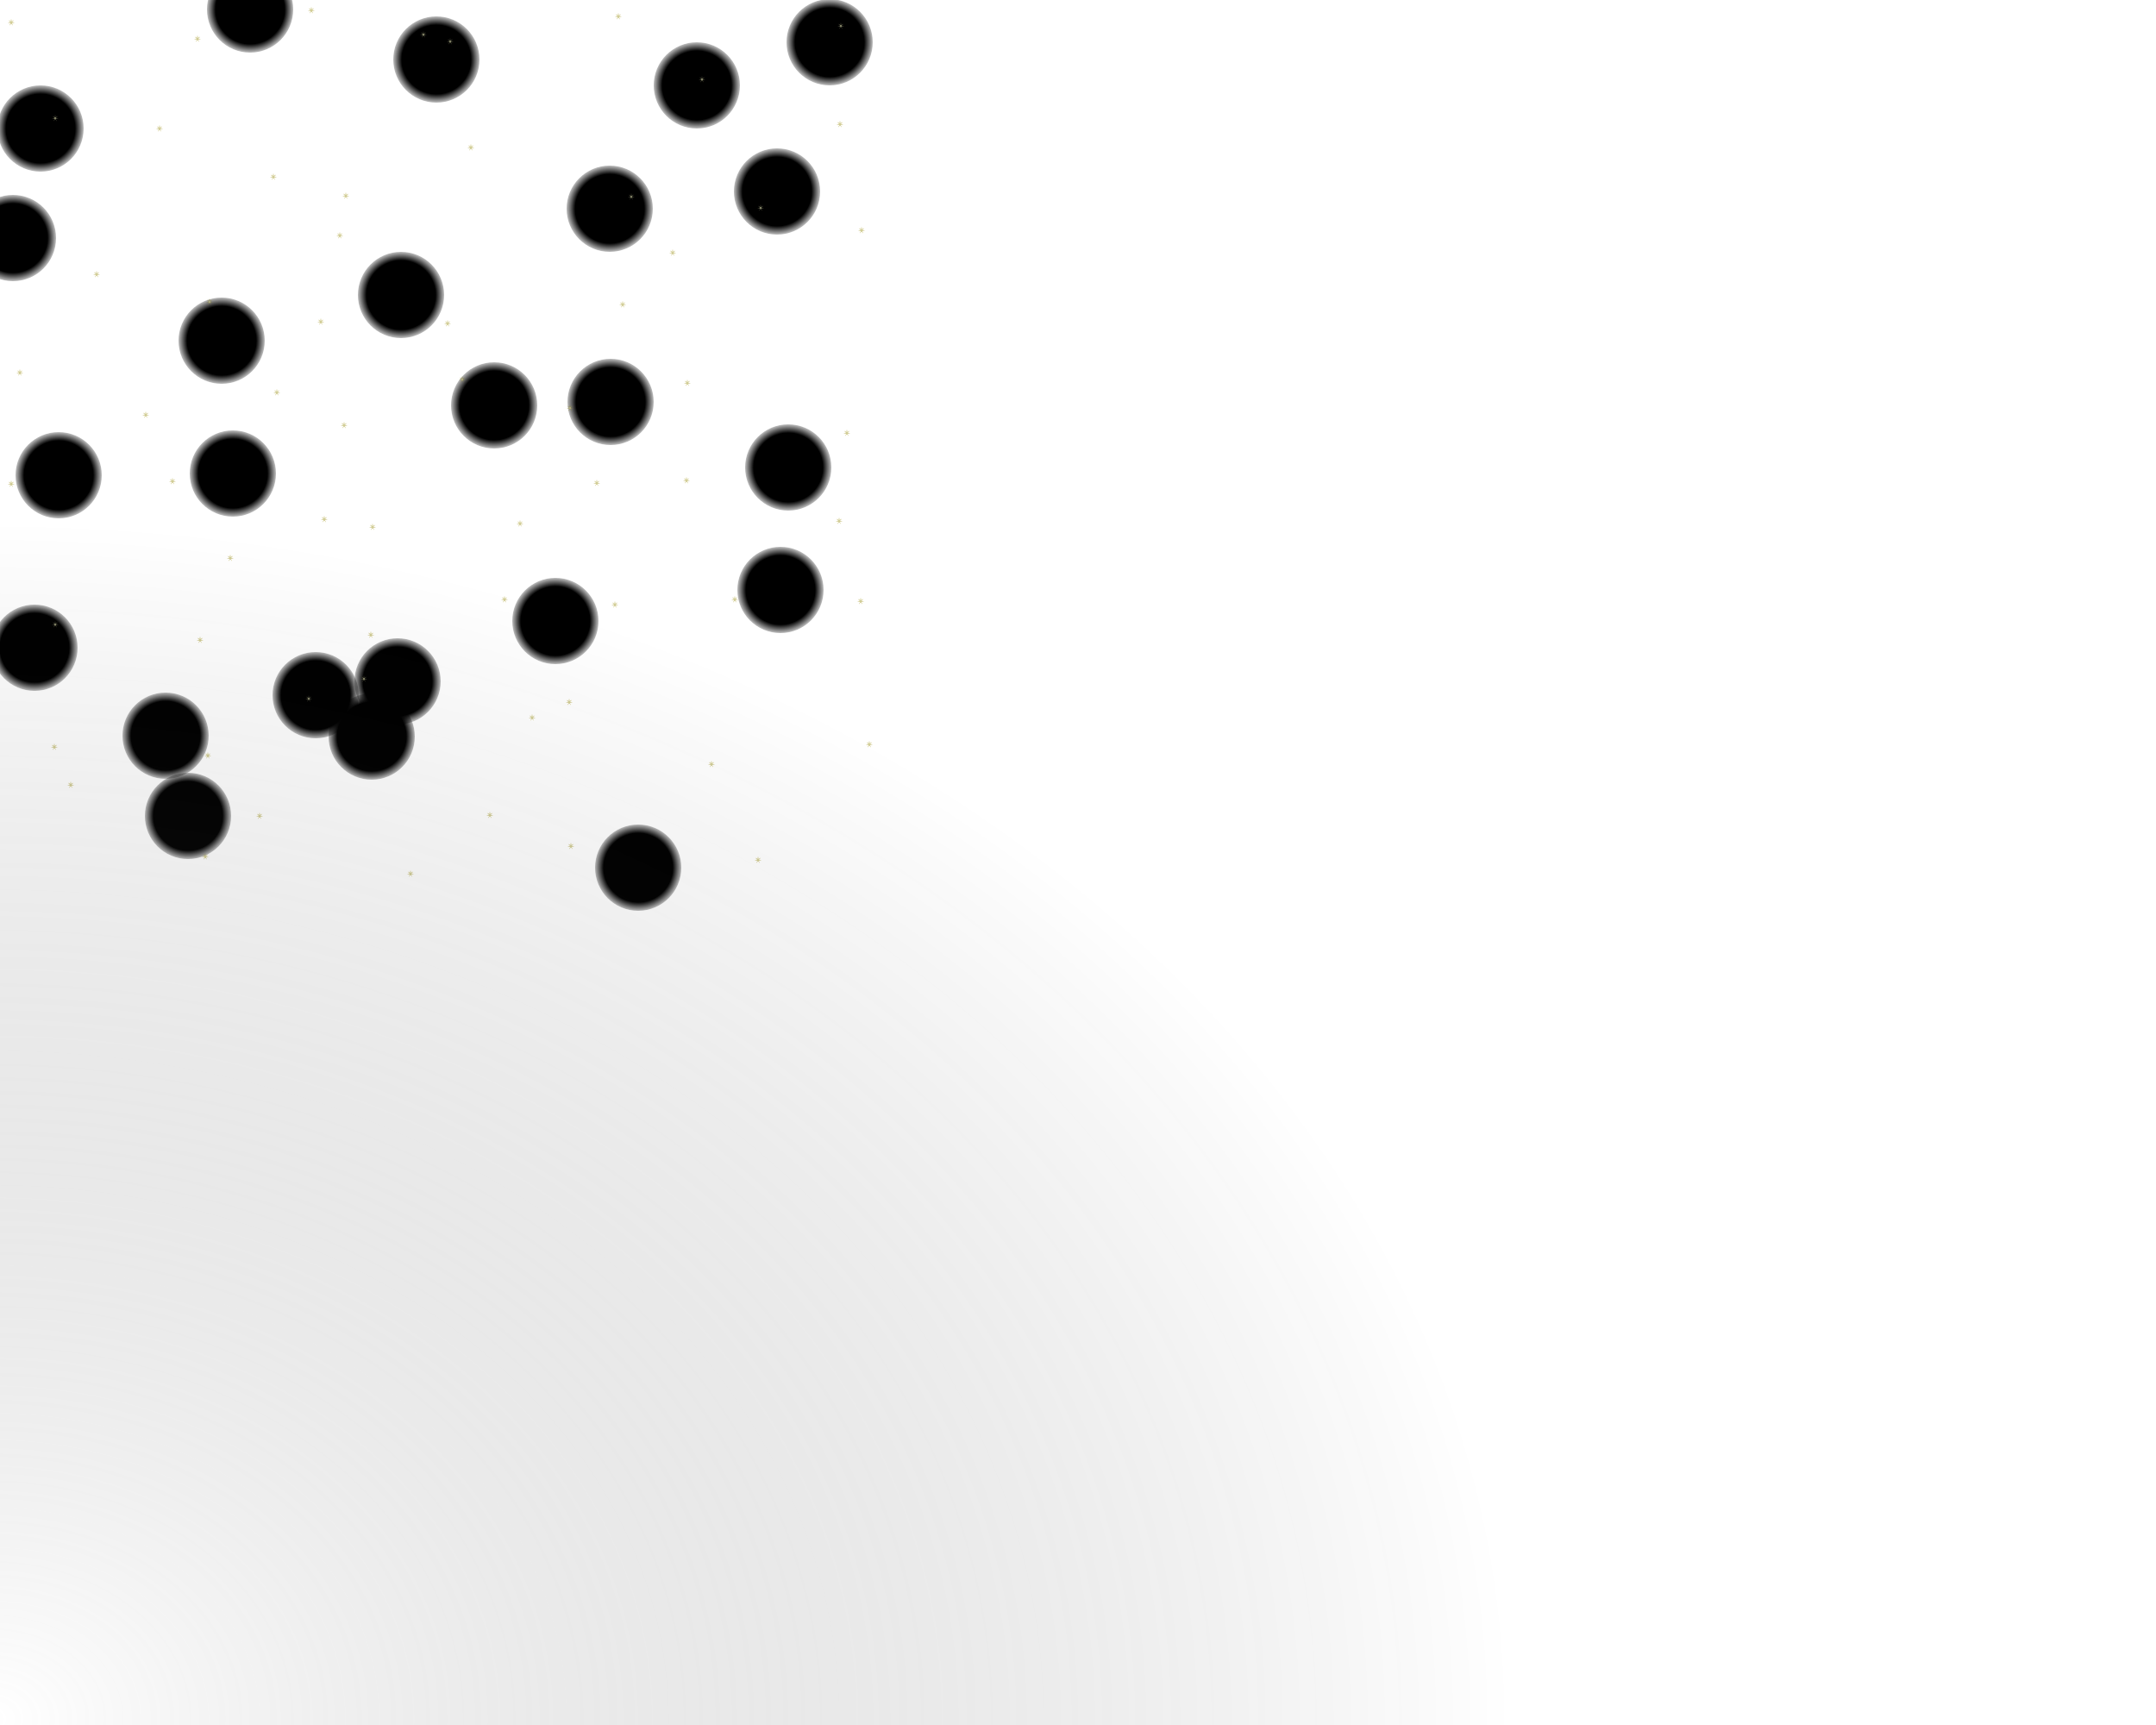
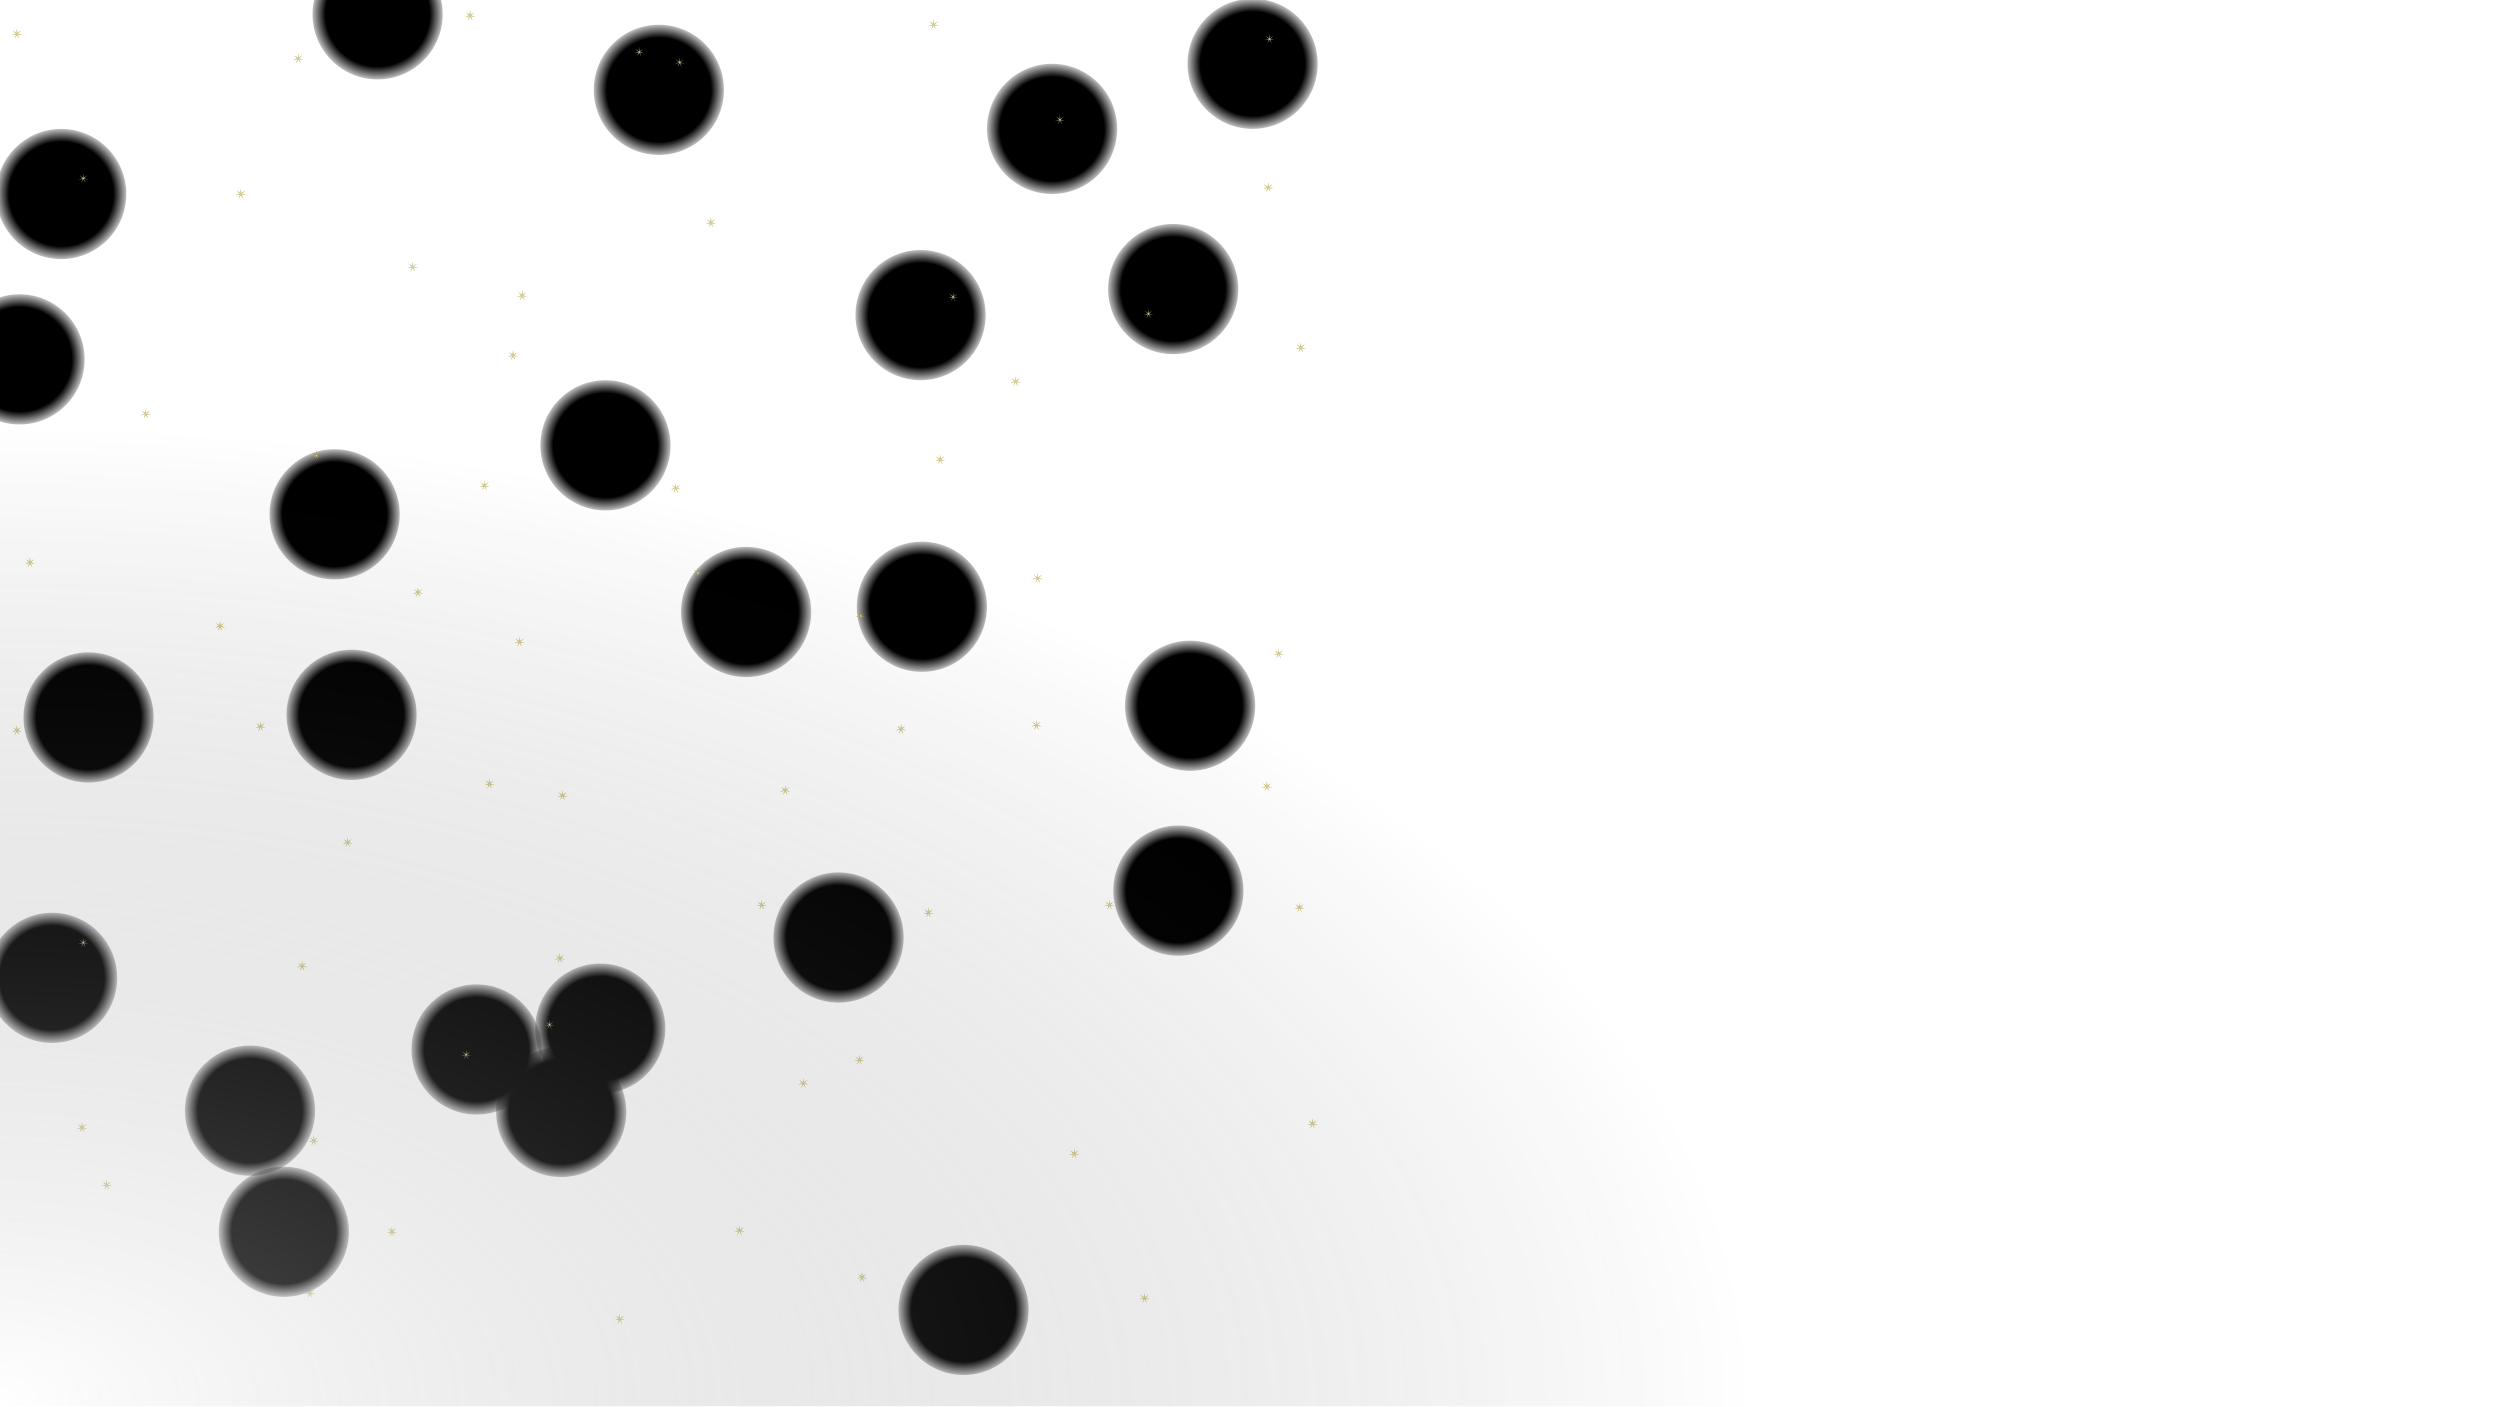
- <svg xmlns="http://www.w3.org/2000/svg" wversion="1.1" height="2000px" width="2500px" class="star-background">
+ <svg xmlns="http://www.w3.org/2000/svg" wversion="1.1" height="1080px" width="1920px" class="star-background">
  <style>
        svg {
            background: hsl(0, 0%, 0%);
        }
        .stars {
            transform-origin: center center;
        }
        .stars-sm-no-rotate {
            fill: hsl(60, 50%, 50%);
            transform: scale(0.8) rotate(200deg) translate(-350 -50);
        }
        .stars-sm {
            fill: hsl(30, 30%, 50%);
            animation: stars-sm-rotate 300s infinite linear;
        }
        .stars-md {
            fill: hsl(60, 80%, 80%);
            animation: stars-md-rotate 250s infinite linear;
        }
        .stars-lg {
            fill: hsl(60, 30%, 70%);
            animation: stars-lg-rotate 200s infinite linear;
        }
        .flicker-circles {
            transform-origin: center center;
            animation: flicker-circles-rotate 150s infinite linear;
        }
        .flicker-circles circle {
            r: 50;
            fill: url(#flickerGradient);
        }
        .sun {
          height: 100%; 
          width: 100%;
          y: 0; 
          x: 0; 
          fill: url(#solarGradient);
        }
        @keyframes flicker-circles-rotate {
            from {
                transform: rotate(0deg);
            }
            to {
                transform: rotate(360deg);
            }
        }

        @keyframes stars-sm-rotate {
            from {
                transform: rotate(-0deg) translate(-75px, 225px);
            }
            to {
                transform: rotate(-360deg) translate(-75px, 225px);
            }
        }

        @keyframes stars-md-rotate {
            from {
                transform: scale(1.25) rotate(-45deg) translate(300px, -50px);
            }
            to {
                transform: scale(1.25) rotate(-405deg) translate(300px, -50px);
            }
        }

        @keyframes stars-lg-rotate {
            from {
                transform: scale(2.1) rotate(-90deg) translate(30px, 50px);
            }
            to {
                transform: scale(2.1) rotate(-450deg) translate(30px, 50px);
            }
        }
    </style>
  <defs>
    <radialGradient cx="0%" cy="100%" r="100%" spreadMethod="pad" id="solarGradient">
      <stop offset="0%" stop-color="hsla(0, 0%, 100%, 0.35)" />
      <stop offset="70%" stop-color="hsla(0, 0%, 0%, 0)" />
    </radialGradient>
    <radialGradient id="flickerGradient">
      <stop offset="80%" stop-color="hsla(0, 0%, 0%, 1)" />
      <stop offset="100%" stop-color="hsla(0, 0%, 0%, 0.25)" />
    </radialGradient>
    <path id="*" d="         M 0.000 0.500         L 1.736 3.604         L 0.391 0.312         L 3.900 0.890         L 0.487 -0.111         L 3.127 -2.494         L 0.217 -0.450         L 0.000 -4.000         L -0.217 -0.450         L -3.127 -2.494         L -0.487 -0.111         L -3.900 0.890         L -0.391 0.312         L -1.736 3.604         L 0.000 0.500     " />
    <g id="stars">
      <use href="#*" x="13" y="26" />
      <use href="#*" x="229" y="45" />
      <use href="#*" x="361" y="12" />
      <use href="#*" x="491" y="40" />
      <use href="#*" x="522" y="48" />
      <use href="#*" x="717" y="19" />
      <use href="#*" x="814" y="92" />
      <use href="#*" x="975" y="30" />
      <use href="#*" x="64" y="137" />
      <use href="#*" x="185" y="149" />
      <use href="#*" x="317" y="205" />
      <use href="#*" x="401" y="227" />
      <use href="#*" x="546" y="171" />
      <use href="#*" x="732" y="228" />
      <use href="#*" x="882" y="241" />
      <use href="#*" x="974" y="144" />
      <use href="#*" x="112" y="318" />
      <use href="#*" x="243" y="350" />
      <use href="#*" x="372" y="373" />
      <use href="#*" x="394" y="273" />
      <use href="#*" x="519" y="375" />
      <use href="#*" x="722" y="353" />
      <use href="#*" x="780" y="293" />
      <use href="#*" x="999" y="267" />
      <use href="#*" x="23" y="432" />
      <use href="#*" x="169" y="481" />
      <use href="#*" x="321" y="455" />
      <use href="#*" x="399" y="493" />
      <use href="#*" x="536" y="440" />
      <use href="#*" x="661" y="473" />
      <use href="#*" x="797" y="444" />
      <use href="#*" x="982" y="502" />
      <use href="#*" x="13" y="561" />
      <use href="#*" x="200" y="558" />
      <use href="#*" x="376" y="602" />
      <use href="#*" x="432" y="611" />
      <use href="#*" x="603" y="607" />
      <use href="#*" x="692" y="560" />
      <use href="#*" x="796" y="557" />
      <use href="#*" x="973" y="604" />
      <use href="#*" x="64" y="724" />
      <use href="#*" x="232" y="742" />
      <use href="#*" x="267" y="647" />
      <use href="#*" x="430" y="736" />
      <use href="#*" x="585" y="695" />
      <use href="#*" x="713" y="701" />
      <use href="#*" x="852" y="695" />
      <use href="#*" x="998" y="697" />
      <use href="#*" x="63" y="866" />
      <use href="#*" x="241" y="876" />
      <use href="#*" x="358" y="810" />
      <use href="#*" x="422" y="787" />
      <use href="#*" x="617" y="832" />
      <use href="#*" x="660" y="814" />
      <use href="#*" x="825" y="886" />
      <use href="#*" x="1008" y="863" />
      <use href="#*" x="82" y="910" />
      <use href="#*" x="238" y="993" />
      <use href="#*" x="301" y="946" />
      <use href="#*" x="476" y="1013" />
      <use href="#*" x="568" y="945" />
      <use href="#*" x="662" y="981" />
      <use href="#*" x="879" y="997" />
    </g>
  </defs>
  <use class="stars stars-sm-no-rotate" href="#stars" />
  <use class="stars stars-sm" href="#stars" />
  <use class="stars stars-md" href="#stars" />
  <g class="flicker-circles">
    <circle cx="47" cy="149" />
    <circle cx="290" cy="11" />
    <circle cx="506" cy="69" />
    <circle cx="808" cy="99" />
    <circle cx="962" cy="49" />
    <circle cx="15" cy="276" />
    <circle cx="257" cy="395" />
    <circle cx="465" cy="342" />
    <circle cx="707" cy="242" />
    <circle cx="901" cy="222" />
    <circle cx="68" cy="551" />
    <circle cx="270" cy="549" />
    <circle cx="573" cy="470" />
    <circle cx="708" cy="466" />
    <circle cx="914" cy="542" />
    <circle cx="40" cy="751" />
    <circle cx="366" cy="806" />
    <circle cx="461" cy="790" />
    <circle cx="644" cy="720" />
    <circle cx="905" cy="684" />
    <circle cx="192" cy="853" />
    <circle cx="218" cy="946" />
    <circle cx="431" cy="854" />
    <circle cx="740" cy="1006" />
  </g>
  <use class="stars stars-lg" href="#stars" />
  <rect class="sun" />
</svg>
